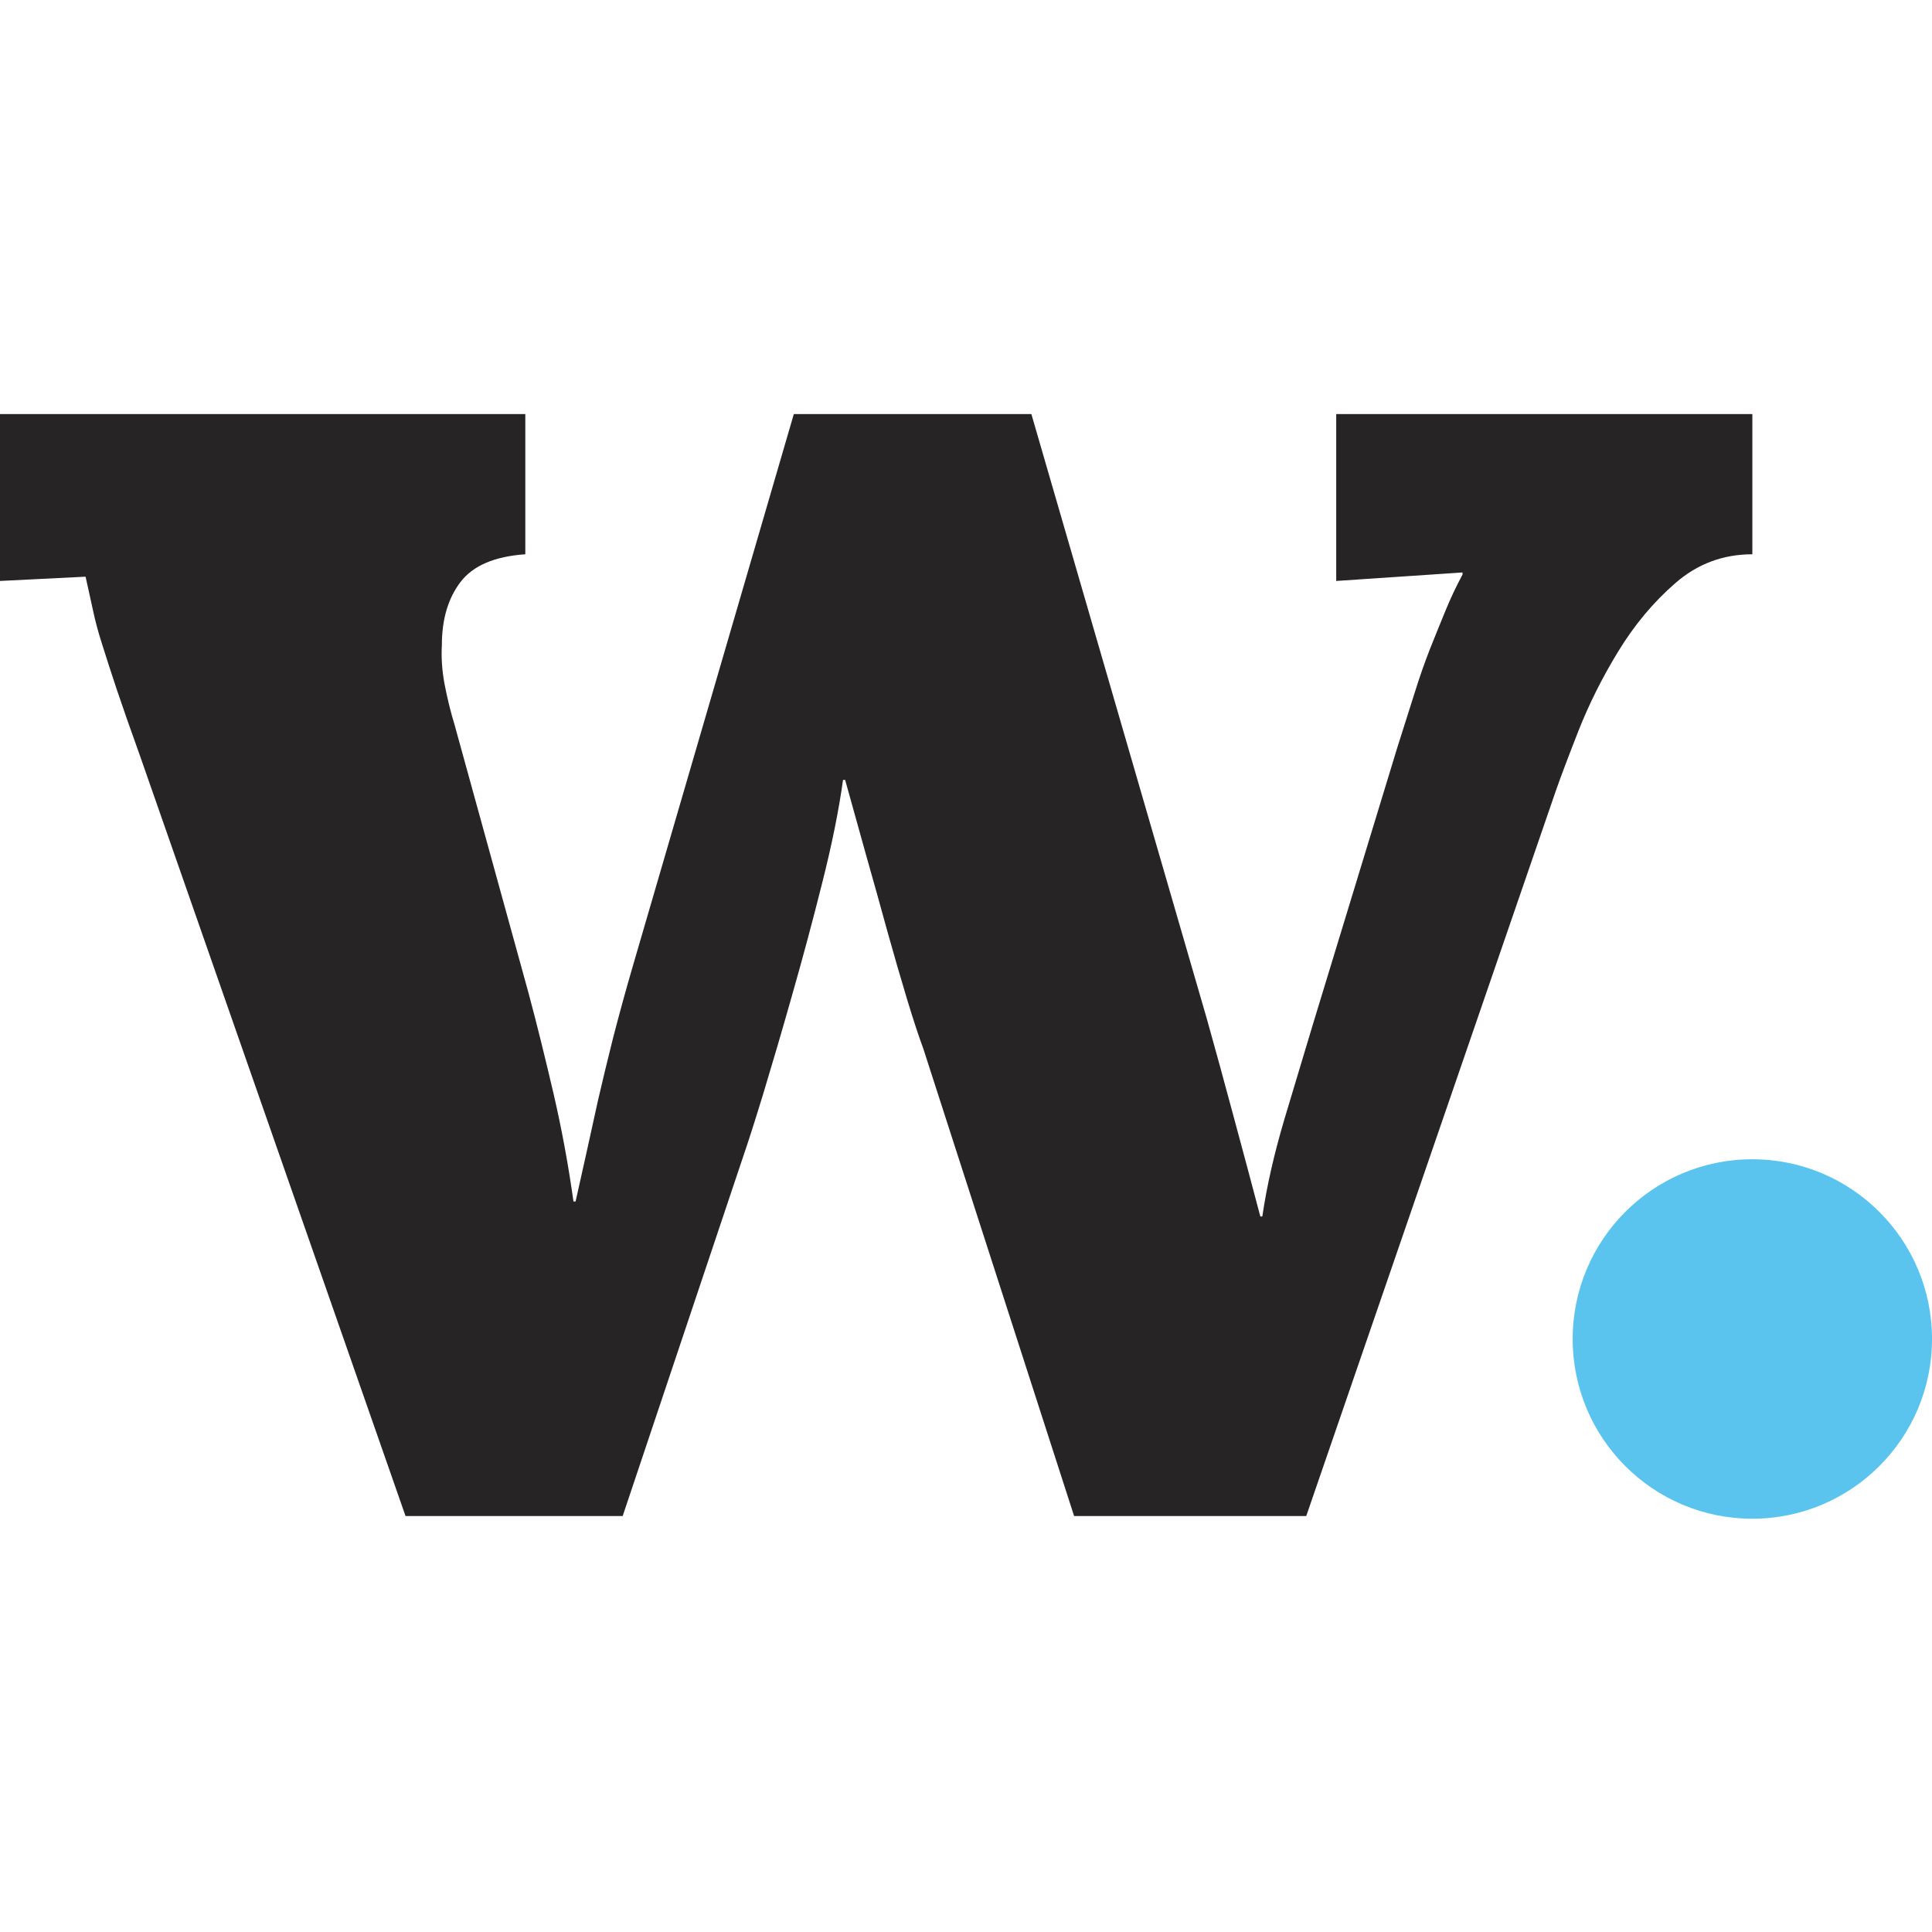
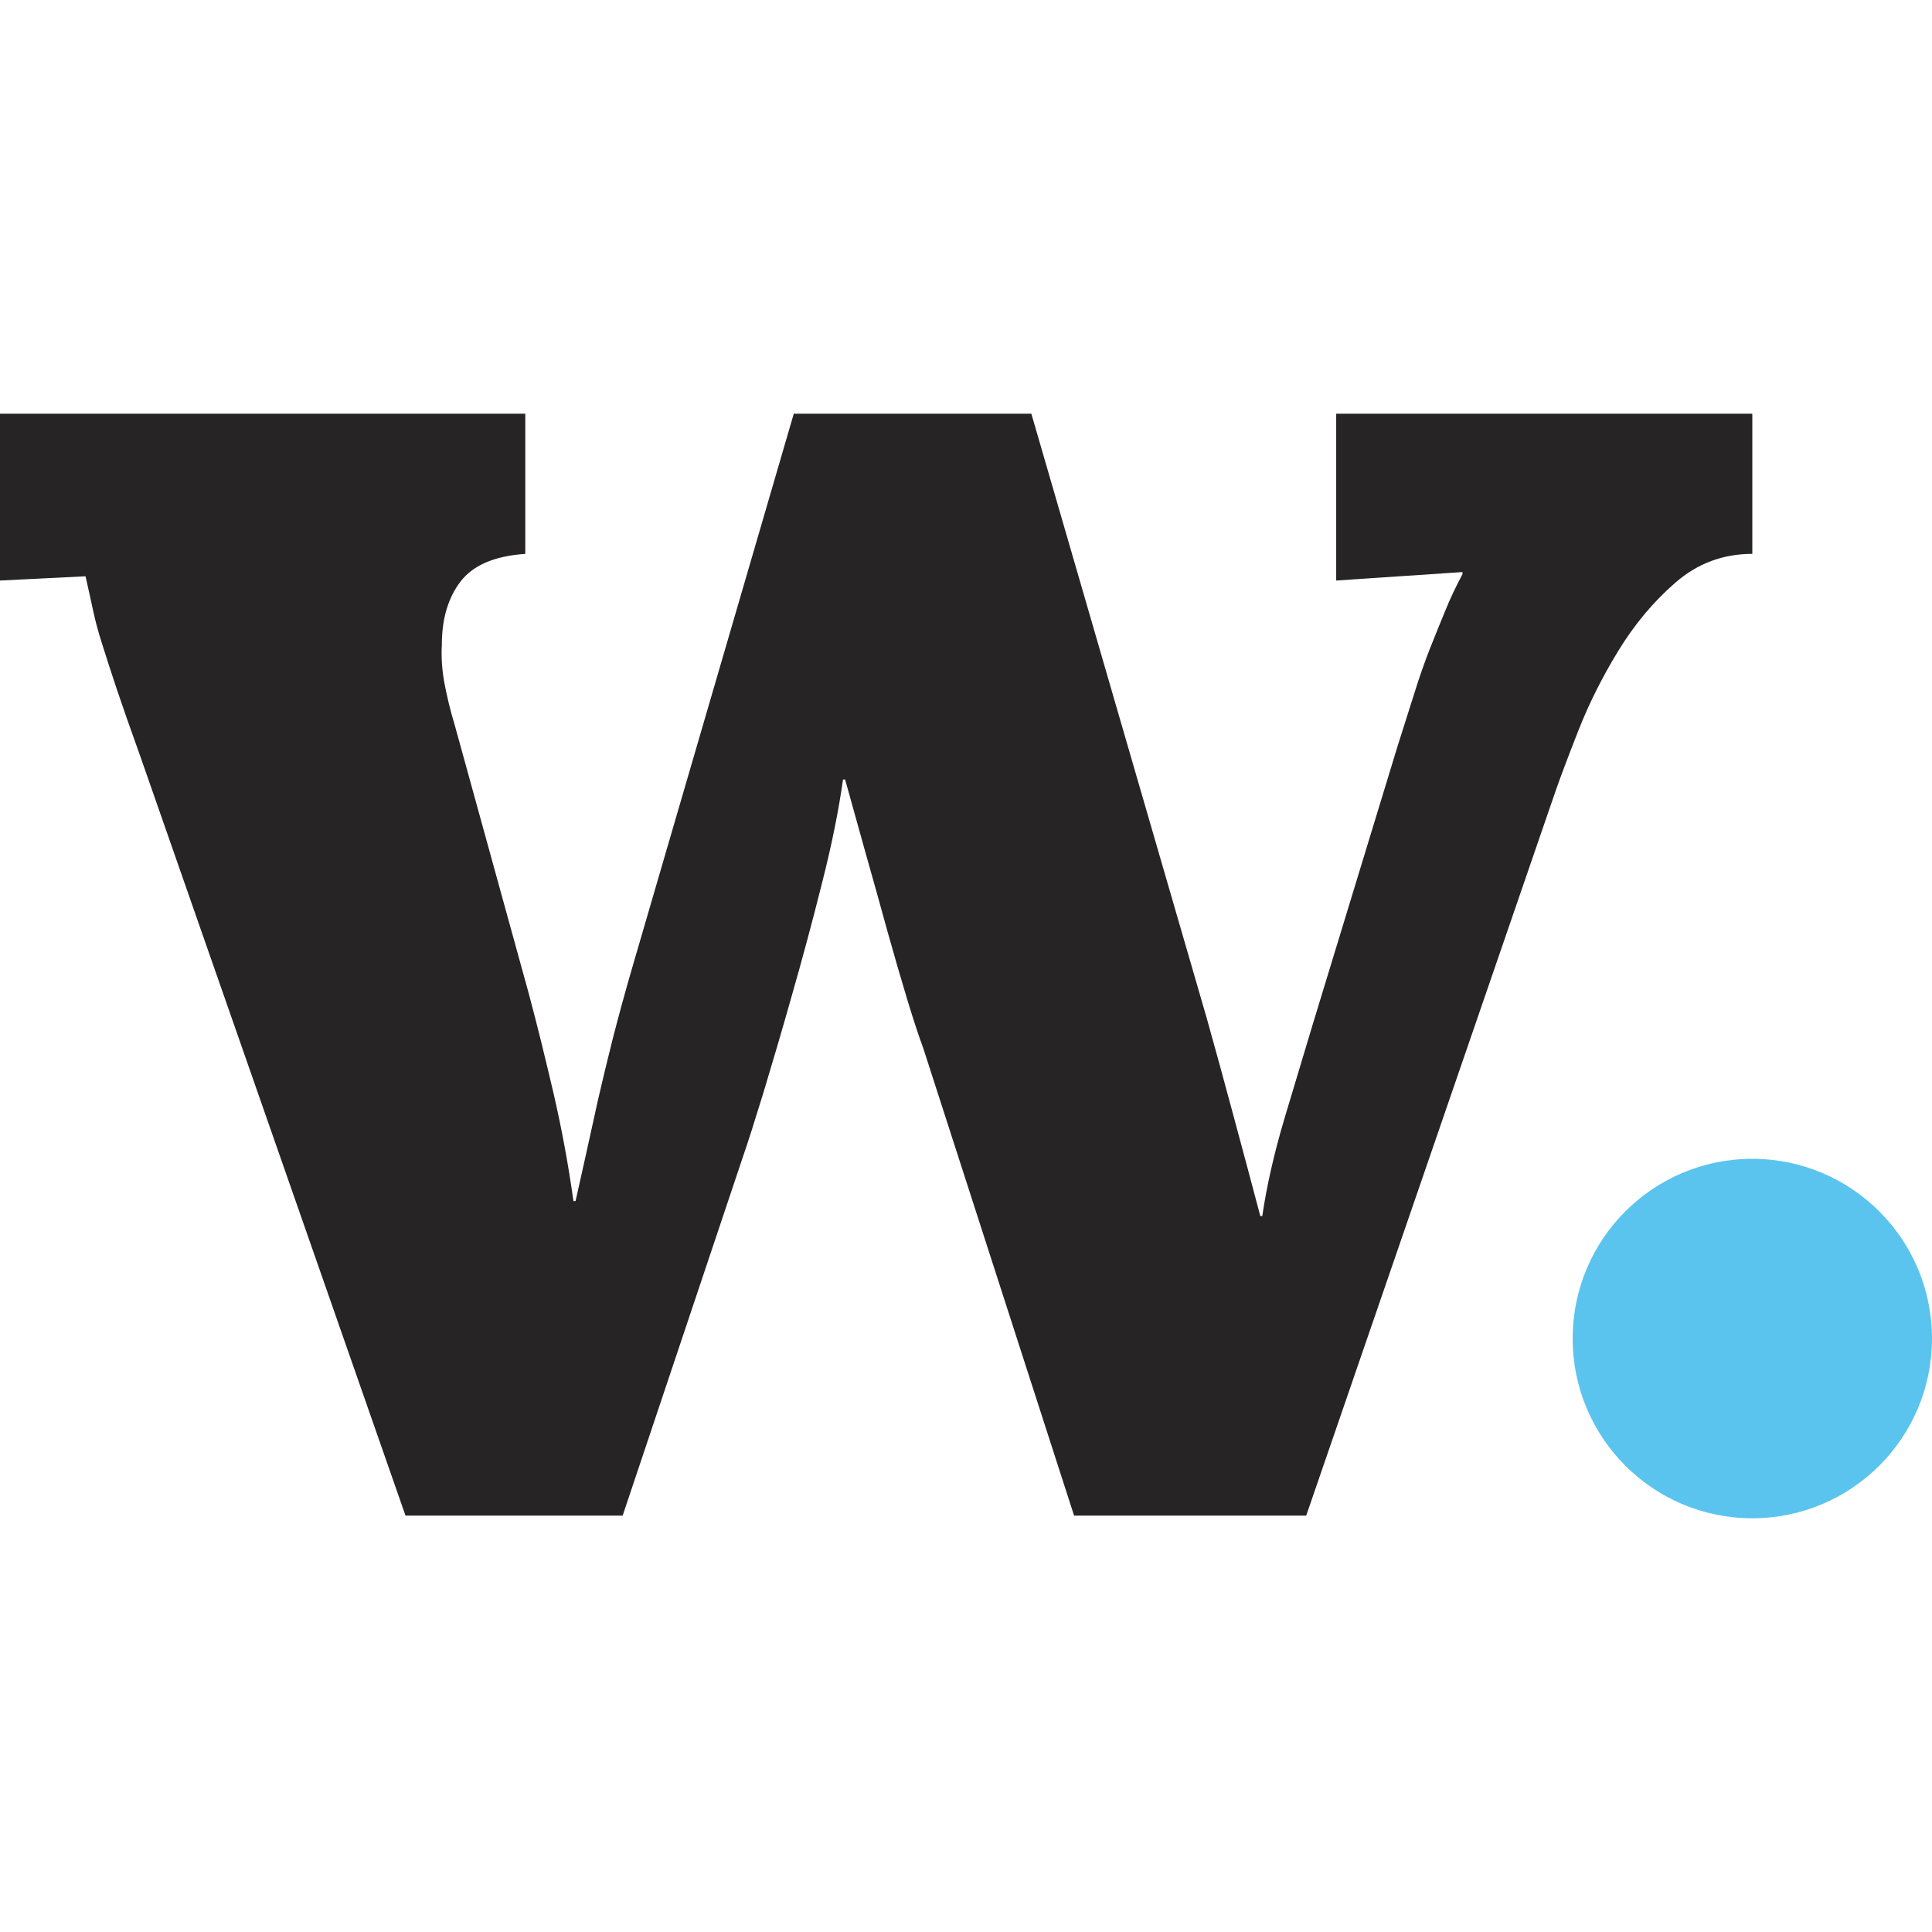
- <svg xmlns="http://www.w3.org/2000/svg" width="128" height="128" version="1.1" viewBox="0 0 33.866 33.866">
-   <g transform="matrix(2 0 0 2 .0034355 -560.13)">
-     <g transform="matrix(.2648 0 0 -.2648 -123.68 318.06)">
-       <g transform="translate(501.2,129.78)">
-         <path d="m0 0 5.805-20.007c0.285-1.016 0.586-2.114 0.902-3.293 0.32-1.18 0.609-2.266 0.871-3.258h0.066c0.145 0.992 0.387 2.058 0.727 3.207 0.344 1.144 0.656 2.187 0.941 3.133l2.797 9.172c0.211 0.66 0.399 1.257 0.567 1.789 0.164 0.531 0.336 1.019 0.511 1.468 0.18 0.446 0.348 0.871 0.516 1.274 0.164 0.402 0.352 0.801 0.567 1.203v0.07l-4.18-0.281v5.523h13.773v-4.64c-0.969 0-1.816-0.317-2.547-0.953-0.734-0.637-1.363-1.395-1.894-2.266-0.535-0.875-0.969-1.75-1.313-2.621-0.343-0.875-0.597-1.547-0.761-2.02l-8.25-23.972h-7.684l-4.992 15.472c-0.141 0.379-0.32 0.918-0.531 1.614-0.211 0.695-0.43 1.453-0.657 2.265-0.222 0.817-0.461 1.661-0.707 2.532-0.246 0.875-0.476 1.699-0.691 2.48h-0.07c-0.141-1.016-0.372-2.156-0.692-3.418-0.316-1.262-0.648-2.496-0.992-3.699-0.34-1.203-0.66-2.289-0.953-3.258-0.297-0.969-0.516-1.652-0.656-2.055l-4-11.933h-7.188l-8.781 25.14c-0.332 0.922-0.59 1.664-0.781 2.231-0.188 0.566-0.348 1.059-0.477 1.473-0.133 0.41-0.23 0.781-0.301 1.113-0.07 0.332-0.156 0.707-0.25 1.133l-2.832-0.141v5.523h17.387v-4.64c-1.016-0.07-1.73-0.375-2.145-0.918-0.414-0.543-0.617-1.242-0.617-2.09-0.023-0.402 4e-3 -0.828 0.086-1.273 0.086-0.45 0.196-0.911 0.34-1.383l2.441-8.852c0.286-1.062 0.559-2.179 0.832-3.347 0.27-1.168 0.489-2.356 0.657-3.559h0.07c0.117 0.52 0.234 1.051 0.356 1.594 0.117 0.543 0.246 1.129 0.386 1.754 0.145 0.625 0.309 1.312 0.496 2.054 0.192 0.742 0.414 1.563 0.676 2.457l5.309 18.203z" fill="#262424" />
-       </g>
-       <g transform="translate(531.01,99.167)">
-         <path d="m0 0c0-3.285-2.664-5.949-5.949-5.949s-5.945 2.664-5.945 5.949 2.66 5.949 5.945 5.949 5.949-2.664 5.949-5.949" fill="#5bc4ee" />
-       </g>
-     </g>
+ <svg xmlns="http://www.w3.org/2000/svg" width="128" height="128" version="1.1" viewBox="0 0 33.867 33.867">
+   <g transform="matrix(.52961 0 0 -.52961 18.079 7.2516)">
+     <path d="m0 0 5.805-20.007c0.285-1.016 0.586-2.114 0.902-3.293 0.32-1.18 0.609-2.266 0.871-3.258h0.066c0.145 0.992 0.387 2.058 0.727 3.207 0.344 1.144 0.656 2.187 0.941 3.133l2.797 9.172c0.211 0.66 0.399 1.257 0.567 1.789 0.164 0.531 0.336 1.019 0.511 1.468 0.18 0.446 0.348 0.871 0.516 1.274 0.164 0.402 0.352 0.801 0.567 1.203v0.07l-4.18-0.281v5.523h13.773v-4.64c-0.969 0-1.816-0.317-2.547-0.953-0.734-0.637-1.363-1.395-1.894-2.266-0.535-0.875-0.969-1.75-1.313-2.621-0.343-0.875-0.597-1.547-0.761-2.02l-8.25-23.972h-7.684l-4.992 15.472c-0.141 0.379-0.32 0.918-0.531 1.614-0.211 0.695-0.43 1.453-0.657 2.265-0.222 0.817-0.461 1.661-0.707 2.532-0.246 0.875-0.476 1.699-0.691 2.48h-0.07c-0.141-1.016-0.372-2.156-0.692-3.418-0.316-1.262-0.648-2.496-0.992-3.699-0.34-1.203-0.66-2.289-0.953-3.258-0.297-0.969-0.516-1.652-0.656-2.055l-4-11.933h-7.188l-8.781 25.14c-0.332 0.922-0.59 1.664-0.781 2.231-0.188 0.566-0.348 1.059-0.477 1.473-0.133 0.41-0.23 0.781-0.301 1.113-0.07 0.332-0.156 0.707-0.25 1.133l-2.832-0.141v5.523h17.387v-4.64c-1.016-0.07-1.73-0.375-2.145-0.918-0.414-0.543-0.617-1.242-0.617-2.09-0.023-0.402 4e-3 -0.828 0.086-1.273 0.086-0.45 0.196-0.911 0.34-1.383l2.441-8.852c0.286-1.062 0.559-2.179 0.832-3.347 0.27-1.168 0.489-2.356 0.657-3.559h0.07c0.117 0.52 0.234 1.051 0.356 1.594 0.117 0.543 0.246 1.129 0.386 1.754 0.145 0.625 0.309 1.312 0.496 2.054 0.192 0.742 0.414 1.563 0.676 2.457l5.309 18.203z" fill="#262424" />
+   </g>
+   <g transform="matrix(.52961 0 0 -.52961 33.867 23.464)">
+     <path d="m0 0c0-3.285-2.664-5.949-5.949-5.949s-5.945 2.664-5.945 5.949 2.66 5.949 5.945 5.949 5.949-2.664 5.949-5.949" fill="#5bc4ee" />
  </g>
</svg>
